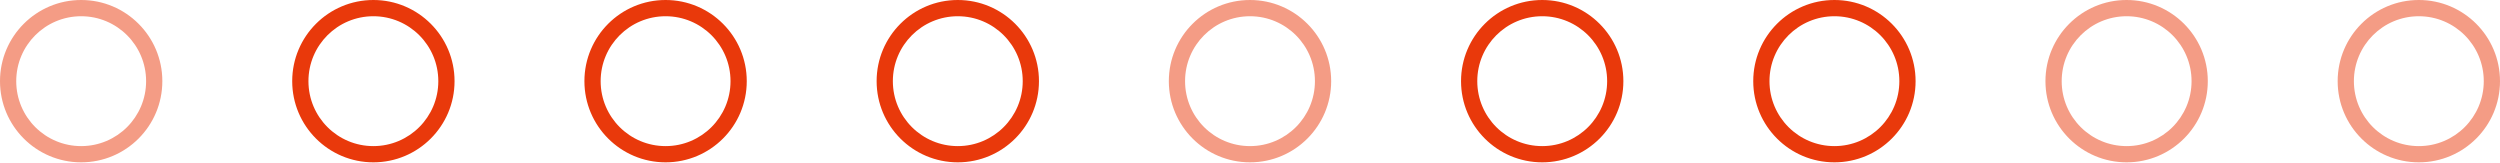
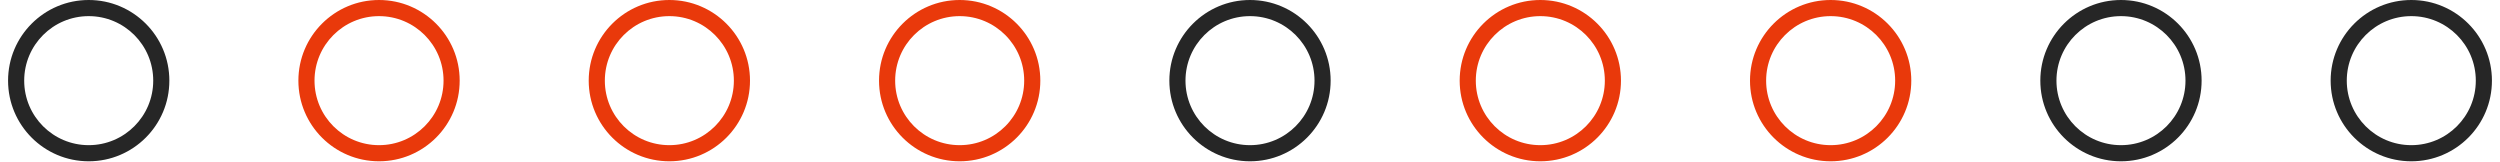
- <svg xmlns="http://www.w3.org/2000/svg" width="154" height="10" viewBox="0 0 154 10" fill="none">
-   <g opacity="0.5">
-     <path fill-rule="evenodd" clip-rule="evenodd" d="M5 1C2.791 1 1 2.791 1 5C1 7.209 2.791 9 5 9C7.209 9 9 7.209 9 5C9 2.791 7.209 1 5 1ZM5 0C2.239 0 0 2.239 0 5C0 7.761 2.239 10 5 10C7.761 10 10 7.761 10 5C10 2.239 7.761 0 5 0Z" fill="#E9390B" />
-   </g>
-   <path fill-rule="evenodd" clip-rule="evenodd" d="M23 1C20.791 1 19 2.791 19 5C19 7.209 20.791 9 23 9C25.209 9 27 7.209 27 5C27 2.791 25.209 1 23 1ZM23 0C20.239 0 18 2.239 18 5C18 7.761 20.239 10 23 10C25.761 10 28 7.761 28 5C28 2.239 25.761 0 23 0Z" fill="#E9390B" />
-   <path fill-rule="evenodd" clip-rule="evenodd" d="M41 1C38.791 1 37 2.791 37 5C37 7.209 38.791 9 41 9C43.209 9 45 7.209 45 5C45 2.791 43.209 1 41 1ZM41 0C38.239 0 36 2.239 36 5C36 7.761 38.239 10 41 10C43.761 10 46 7.761 46 5C46 2.239 43.761 0 41 0Z" fill="#E9390B" />
-   <path fill-rule="evenodd" clip-rule="evenodd" d="M59 1C56.791 1 55 2.791 55 5C55 7.209 56.791 9 59 9C61.209 9 63 7.209 63 5C63 2.791 61.209 1 59 1ZM59 0C56.239 0 54 2.239 54 5C54 7.761 56.239 10 59 10C61.761 10 64 7.761 64 5C64 2.239 61.761 0 59 0Z" fill="#E9390B" />
-   <g opacity="0.5">
-     <path fill-rule="evenodd" clip-rule="evenodd" d="M77 1C74.791 1 73 2.791 73 5C73 7.209 74.791 9 77 9C79.209 9 81 7.209 81 5C81 2.791 79.209 1 77 1ZM77 0C74.239 0 72 2.239 72 5C72 7.761 74.239 10 77 10C79.761 10 82 7.761 82 5C82 2.239 79.761 0 77 0Z" fill="#E9390B" />
-   </g>
-   <path fill-rule="evenodd" clip-rule="evenodd" d="M95 1C92.791 1 91 2.791 91 5C91 7.209 92.791 9 95 9C97.209 9 99 7.209 99 5C99 2.791 97.209 1 95 1ZM95 0C92.239 0 90 2.239 90 5C90 7.761 92.239 10 95 10C97.761 10 100 7.761 100 5C100 2.239 97.761 0 95 0Z" fill="#E9390B" />
-   <path fill-rule="evenodd" clip-rule="evenodd" d="M113 1C110.791 1 109 2.791 109 5C109 7.209 110.791 9 113 9C115.209 9 117 7.209 117 5C117 2.791 115.209 1 113 1ZM113 0C110.239 0 108 2.239 108 5C108 7.761 110.239 10 113 10C115.761 10 118 7.761 118 5C118 2.239 115.761 0 113 0Z" fill="#E9390B" />
-   <g opacity="0.5">
-     <path fill-rule="evenodd" clip-rule="evenodd" d="M131 1C128.791 1 127 2.791 127 5C127 7.209 128.791 9 131 9C133.209 9 135 7.209 135 5C135 2.791 133.209 1 131 1ZM131 0C128.239 0 126 2.239 126 5C126 7.761 128.239 10 131 10C133.761 10 136 7.761 136 5C136 2.239 133.761 0 131 0Z" fill="#E9390B" />
-   </g>
-   <g opacity="0.5">
-     <path fill-rule="evenodd" clip-rule="evenodd" d="M149 1C146.791 1 145 2.791 145 5C145 7.209 146.791 9 149 9C151.209 9 153 7.209 153 5C153 2.791 151.209 1 149 1ZM149 0C146.239 0 144 2.239 144 5C144 7.761 146.239 10 149 10C151.761 10 154 7.761 154 5C154 2.239 151.761 0 149 0Z" fill="#E9390B" />
-   </g>
+ <svg xmlns="http://www.w3.org/2000/svg" width="155" height="10" viewBox="0 0 155 10" fill="none">
+   <path fill-rule="evenodd" clip-rule="evenodd" d="M5.5 1C3.291 1 1.5 2.791 1.5 5C1.5 7.209 3.291 9 5.5 9C7.709 9 9.5 7.209 9.5 5C9.5 2.791 7.709 1 5.5 1ZM5.5 0C2.739 0 0.5 2.239 0.5 5C0.5 7.761 2.739 10 5.5 10C8.261 10 10.5 7.761 10.5 5C10.5 2.239 8.261 0 5.5 0Z" fill="#262626" />
+   <path fill-rule="evenodd" clip-rule="evenodd" d="M23.5 1C21.291 1 19.5 2.791 19.5 5C19.5 7.209 21.291 9 23.5 9C25.709 9 27.5 7.209 27.5 5C27.5 2.791 25.709 1 23.5 1ZM23.5 0C20.739 0 18.5 2.239 18.5 5C18.5 7.761 20.739 10 23.5 10C26.261 10 28.5 7.761 28.5 5C28.5 2.239 26.261 0 23.5 0Z" fill="#E9390B" />
+   <path fill-rule="evenodd" clip-rule="evenodd" d="M41.5 1C39.291 1 37.5 2.791 37.5 5C37.5 7.209 39.291 9 41.5 9C43.709 9 45.5 7.209 45.5 5C45.5 2.791 43.709 1 41.5 1ZM41.5 0C38.739 0 36.5 2.239 36.5 5C36.5 7.761 38.739 10 41.5 10C44.261 10 46.5 7.761 46.5 5C46.5 2.239 44.261 0 41.5 0Z" fill="#E9390B" />
+   <path fill-rule="evenodd" clip-rule="evenodd" d="M59.5 1C57.291 1 55.5 2.791 55.5 5C55.5 7.209 57.291 9 59.5 9C61.709 9 63.5 7.209 63.5 5C63.5 2.791 61.709 1 59.5 1ZM59.5 0C56.739 0 54.5 2.239 54.5 5C54.5 7.761 56.739 10 59.5 10C62.261 10 64.5 7.761 64.5 5C64.5 2.239 62.261 0 59.5 0Z" fill="#E9390B" />
+   <path fill-rule="evenodd" clip-rule="evenodd" d="M77.5 1C75.291 1 73.5 2.791 73.5 5C73.5 7.209 75.291 9 77.5 9C79.709 9 81.5 7.209 81.5 5C81.5 2.791 79.709 1 77.5 1ZM77.5 0C74.739 0 72.5 2.239 72.5 5C72.5 7.761 74.739 10 77.5 10C80.261 10 82.5 7.761 82.5 5C82.5 2.239 80.261 0 77.5 0Z" fill="#262626" />
+   <path fill-rule="evenodd" clip-rule="evenodd" d="M95.5 1C93.291 1 91.5 2.791 91.5 5C91.5 7.209 93.291 9 95.5 9C97.709 9 99.5 7.209 99.5 5C99.5 2.791 97.709 1 95.5 1ZM95.5 0C92.739 0 90.5 2.239 90.5 5C90.5 7.761 92.739 10 95.5 10C98.261 10 100.5 7.761 100.5 5C100.5 2.239 98.261 0 95.5 0Z" fill="#E9390B" />
+   <path fill-rule="evenodd" clip-rule="evenodd" d="M113.5 1C111.291 1 109.5 2.791 109.5 5C109.5 7.209 111.291 9 113.5 9C115.709 9 117.5 7.209 117.5 5C117.5 2.791 115.709 1 113.5 1ZM113.5 0C110.739 0 108.5 2.239 108.5 5C108.5 7.761 110.739 10 113.5 10C116.261 10 118.5 7.761 118.5 5C118.5 2.239 116.261 0 113.5 0Z" fill="#E9390B" />
+   <path fill-rule="evenodd" clip-rule="evenodd" d="M131.5 1C129.291 1 127.5 2.791 127.5 5C127.5 7.209 129.291 9 131.5 9C133.709 9 135.5 7.209 135.5 5C135.5 2.791 133.709 1 131.5 1ZM131.5 0C128.739 0 126.5 2.239 126.5 5C126.5 7.761 128.739 10 131.5 10C134.261 10 136.5 7.761 136.5 5C136.5 2.239 134.261 0 131.5 0Z" fill="#262626" />
+   <path fill-rule="evenodd" clip-rule="evenodd" d="M149.5 1C147.291 1 145.5 2.791 145.5 5C145.5 7.209 147.291 9 149.5 9C151.709 9 153.5 7.209 153.5 5C153.5 2.791 151.709 1 149.5 1ZM149.5 0C146.739 0 144.5 2.239 144.5 5C144.5 7.761 146.739 10 149.5 10C152.261 10 154.5 7.761 154.5 5C154.5 2.239 152.261 0 149.5 0Z" fill="#262626" />
</svg>
